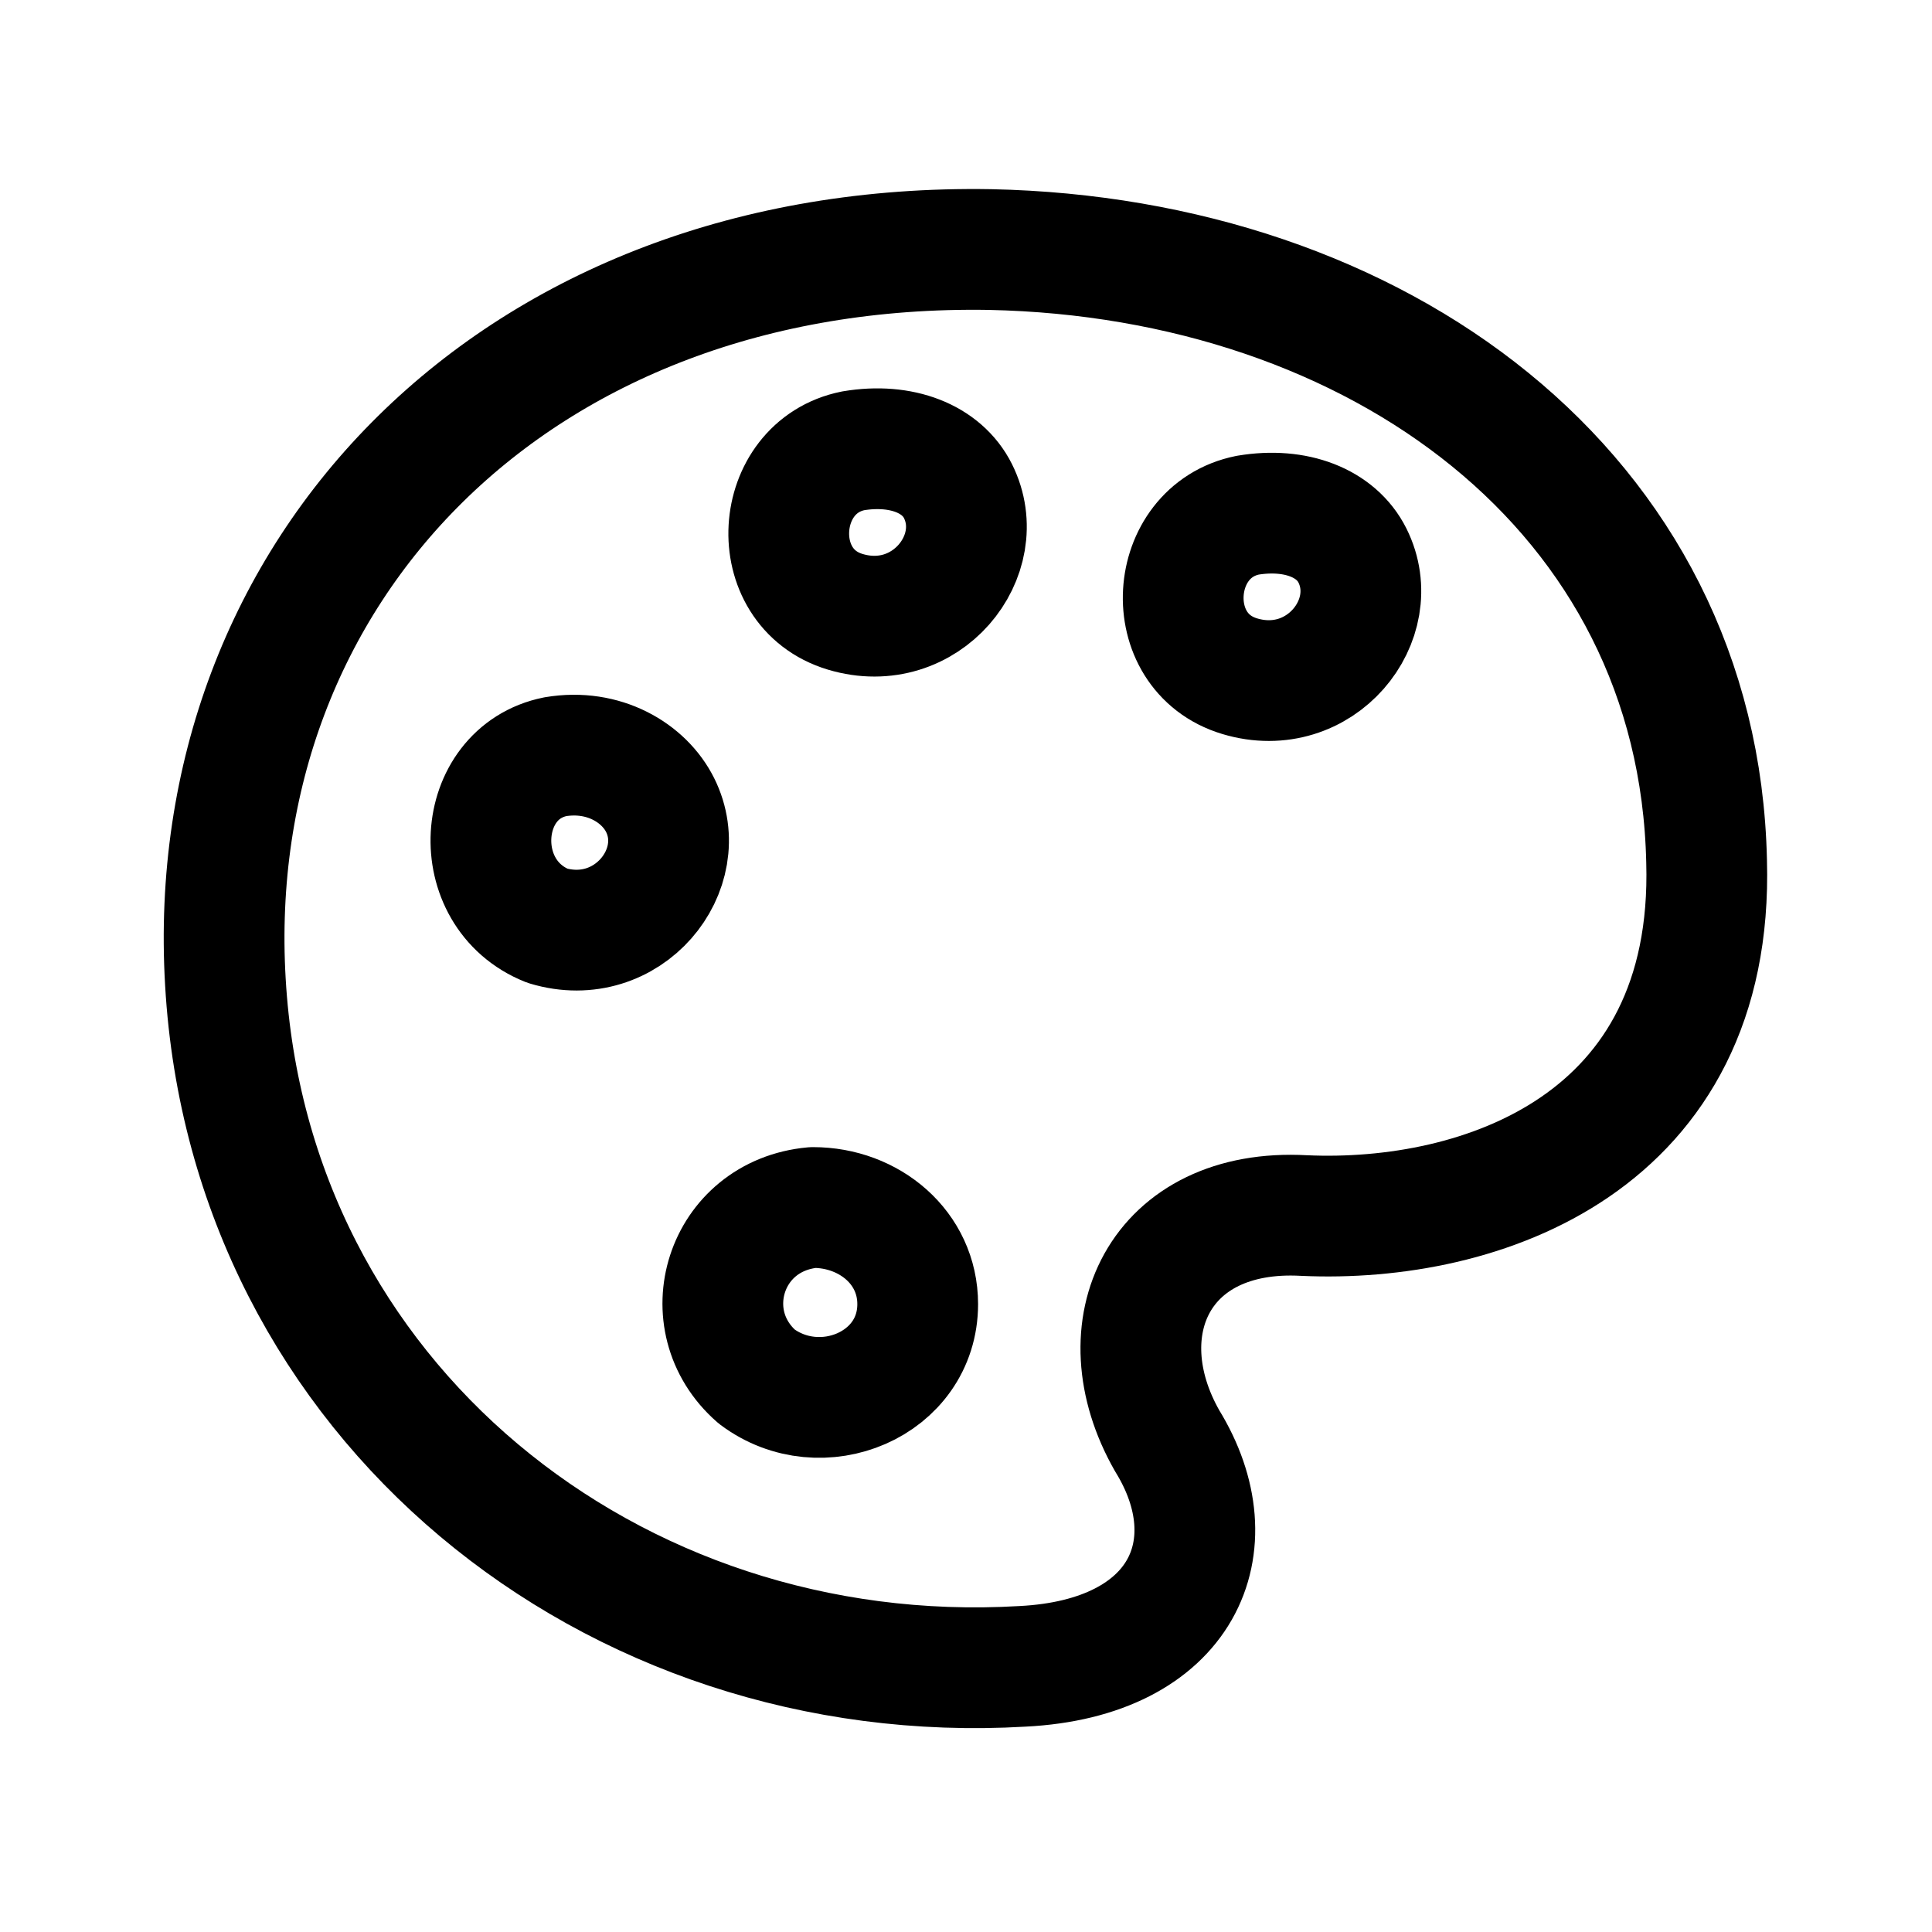
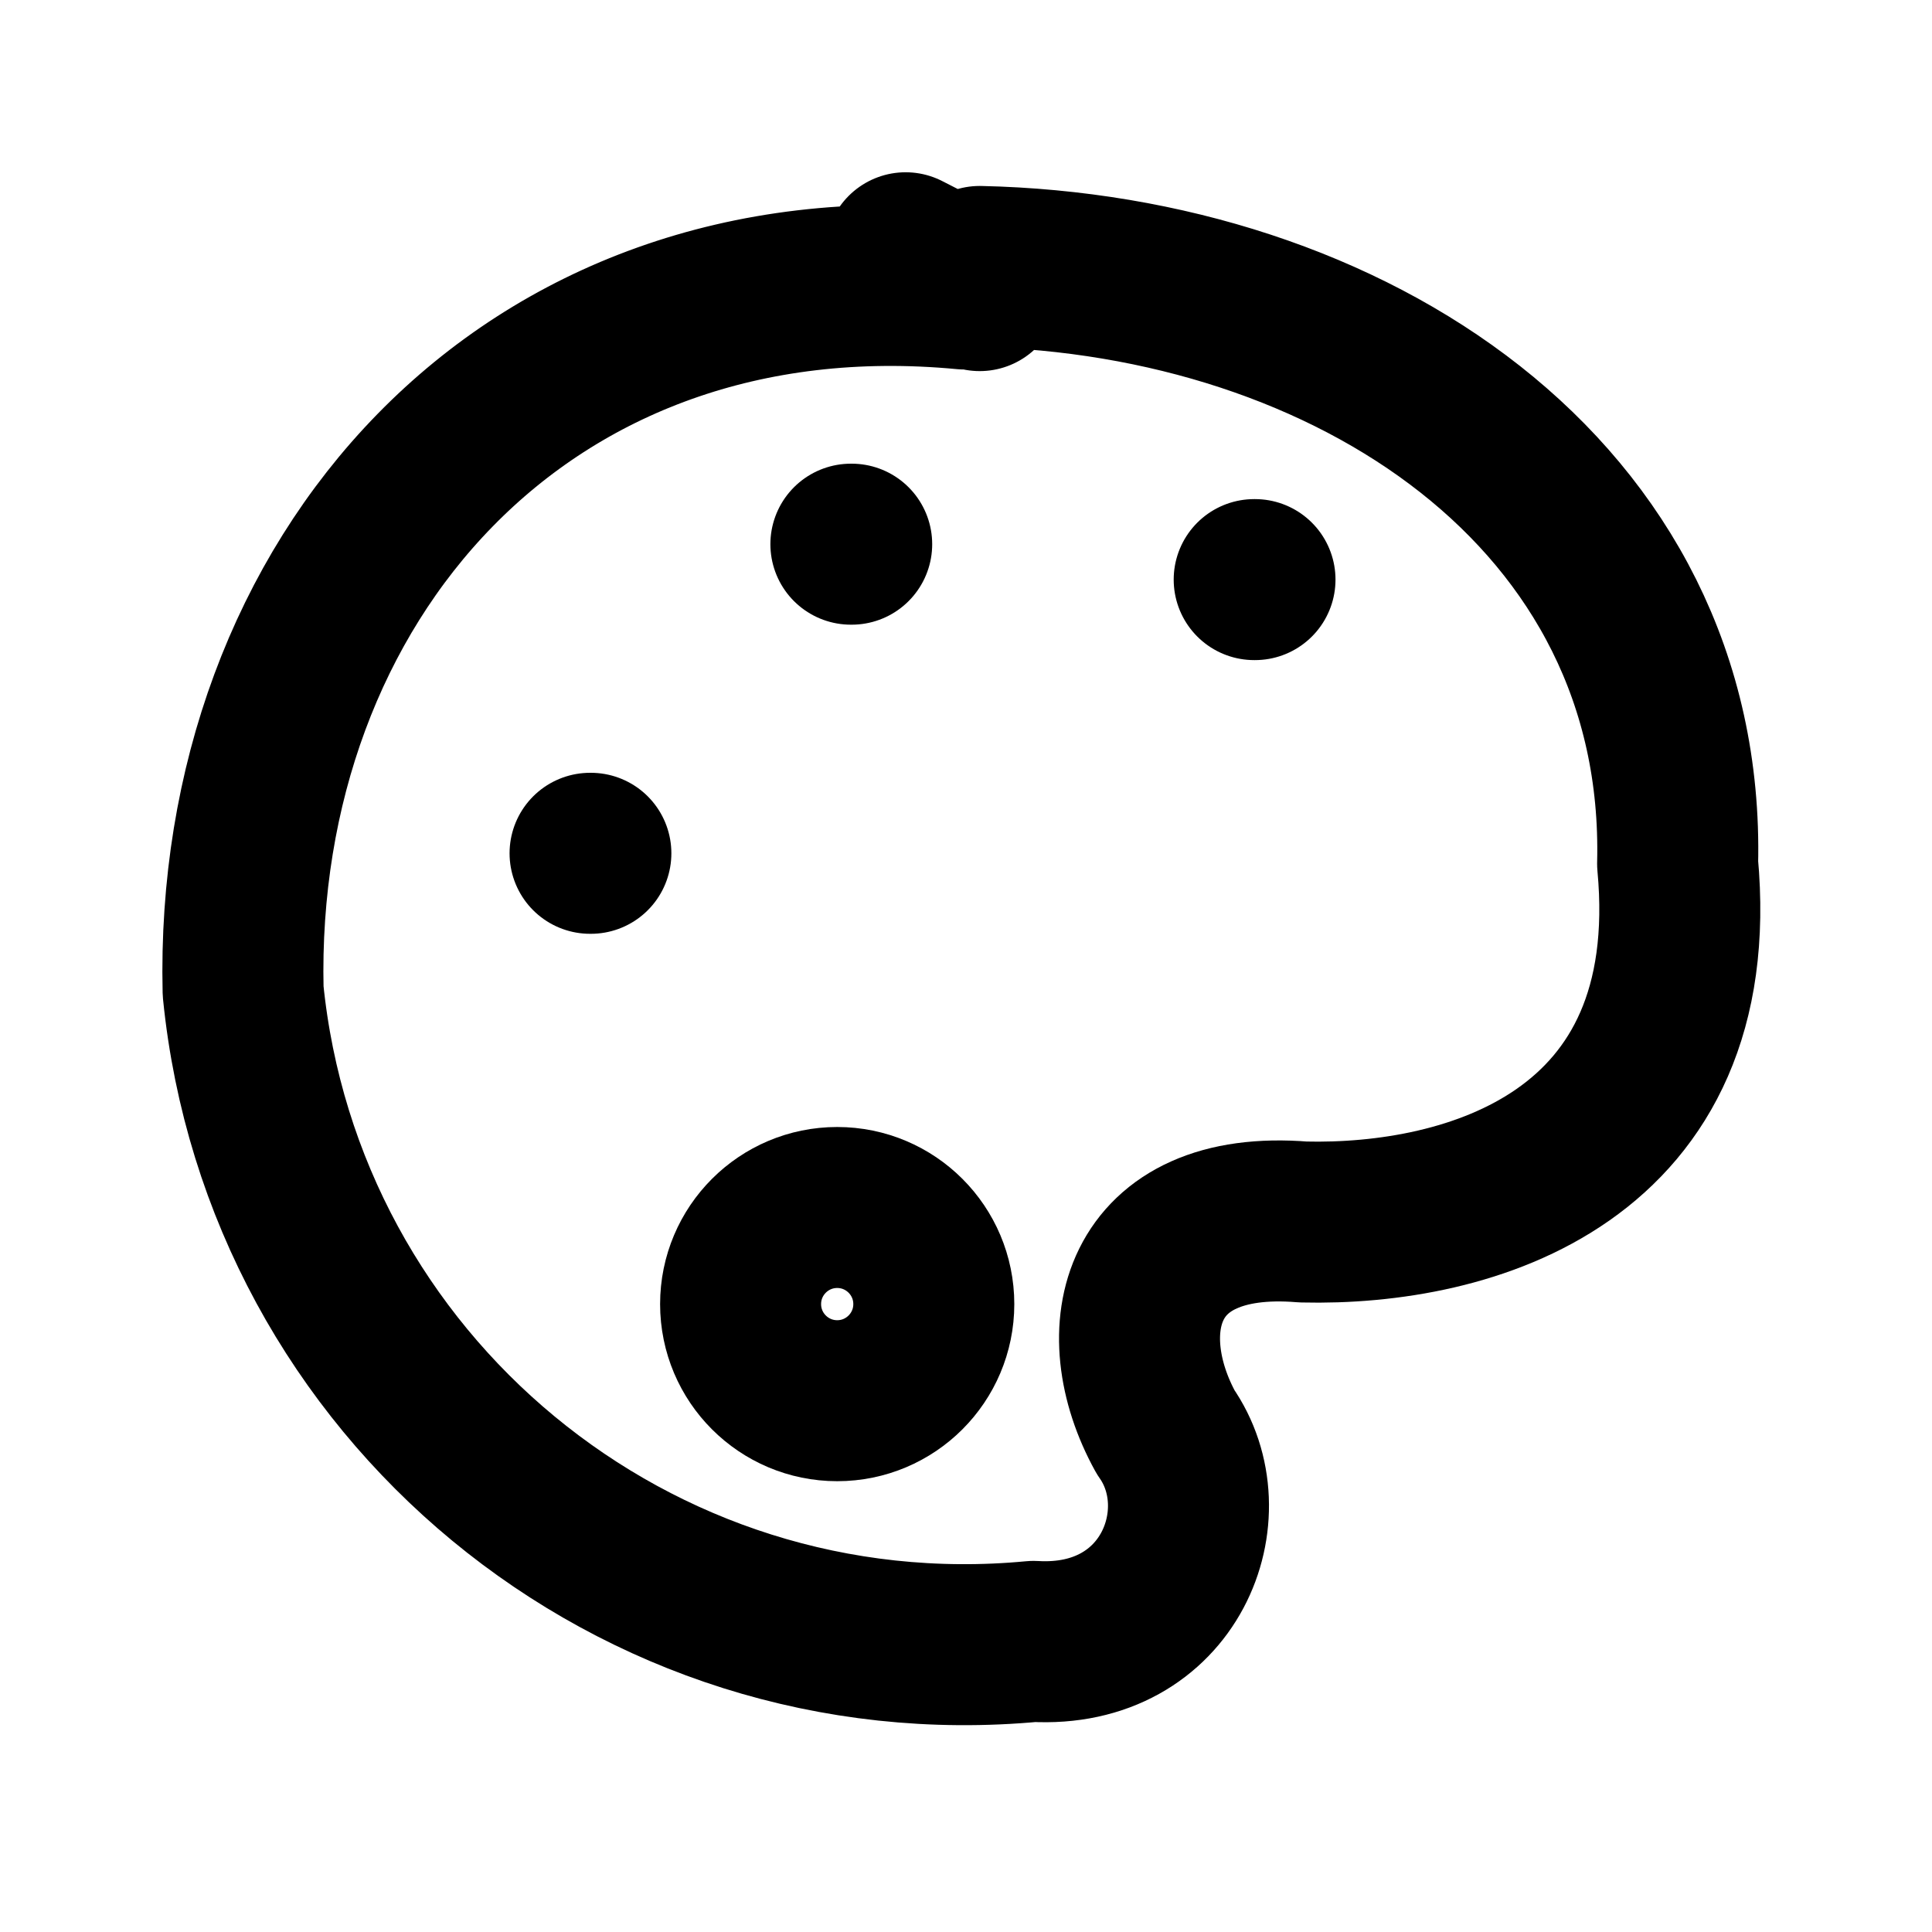
- <svg xmlns="http://www.w3.org/2000/svg" viewBox="0 0 24 24" fill="none" stroke="currentColor" stroke-width="1.5" stroke-linecap="round" stroke-linejoin="round">
-   <path d="M12.3 3.1 C6.4 3.0 2.5 7.1 2.8 12.2 C3.1 17.4 7.6 21.0 12.7 20.7 C14.7 20.6 15.3 19.2 14.5 17.9 C13.7 16.5 14.4 15.0 16.2 15.1 C18.4 15.2 21.3 14.2 21.2 10.7 C21.1 6.1 17.1 3.2 12.3 3.1" />
-   <path d="M10.1 15.0 C9.0 15.1 8.6 16.4 9.4 17.1 C10.2 17.7 11.4 17.2 11.4 16.2 C11.4 15.5 10.8 15.0 10.1 15.0" />
-   <path d="M6.9 9.4 C5.9 9.6 5.8 11.1 6.8 11.5 C7.8 11.8 8.6 10.8 8.2 10.0 C8.0 9.6 7.5 9.3 6.9 9.4" />
-   <path d="M10.6 5.6 C9.6 5.8 9.5 7.3 10.5 7.6 C11.5 7.9 12.3 6.9 11.9 6.1 C11.7 5.7 11.2 5.5 10.6 5.6" />
-   <path d="M15.5 6.4 C14.5 6.6 14.4 8.1 15.4 8.4 C16.4 8.7 17.2 7.7 16.8 6.9 C16.6 6.5 16.1 6.3 15.5 6.4" />
+ <svg xmlns="http://www.w3.org/2000/svg" viewBox="0 0 24 24" fill="none" stroke="currentColor" stroke-width="2" stroke-linecap="round" stroke-linejoin="round">
+   <path d="M11.98 3.59C6.51 3.07 2.9 7.21 3.02 12.31C3.51 17.22 7.88 20.86 12.84 20.39C14.54 20.49 15.19 18.8 14.48 17.79C13.79 16.54 14.13 15.01 16.19 15.18C18.26 15.23 21.18 14.38 20.84 10.73C20.95 6.13 16.75 3.41 12.17 3.31Q12.16 3.46 12.17 3.61l-0.92 -0.47" />
+   <circle cx="10.4" cy="16.2" r="1.2" />
+   <path d="M7.33 10.6l0.01 0M10.57 6.76l0.01 0M15.58 7.2l0.01 0" />
</svg>
